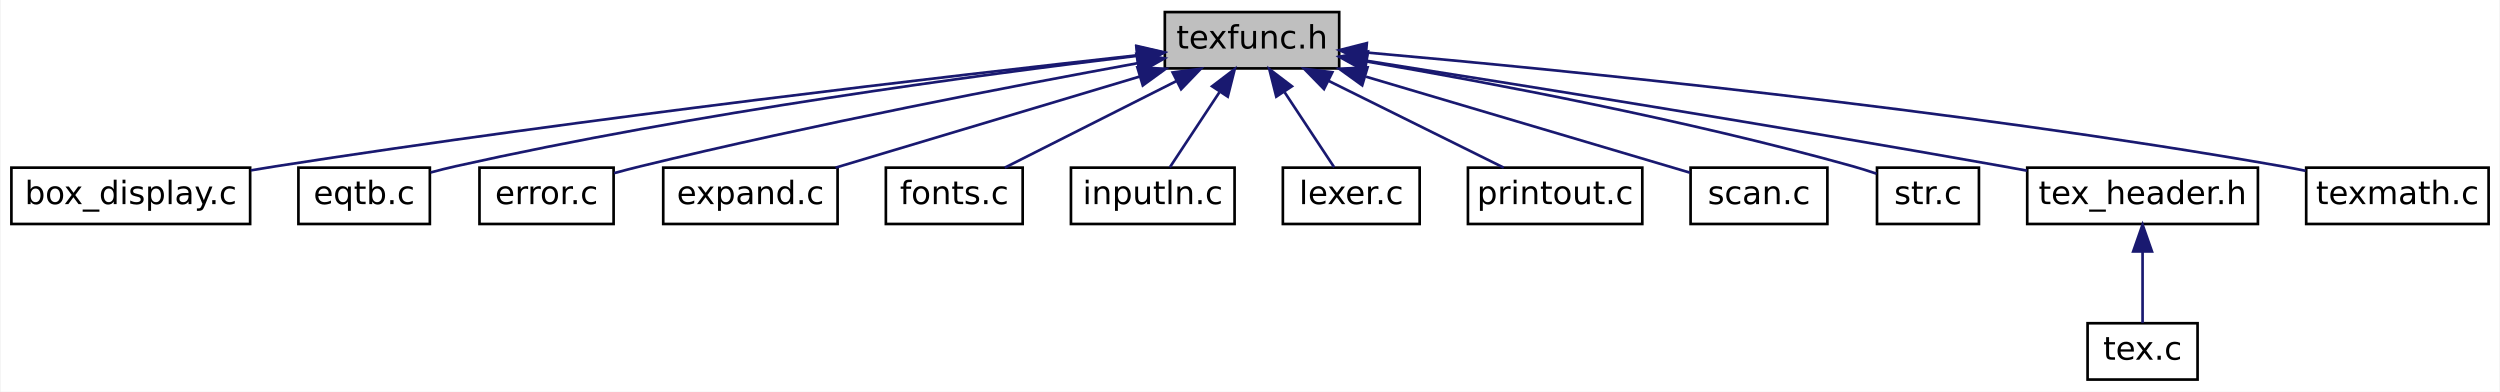
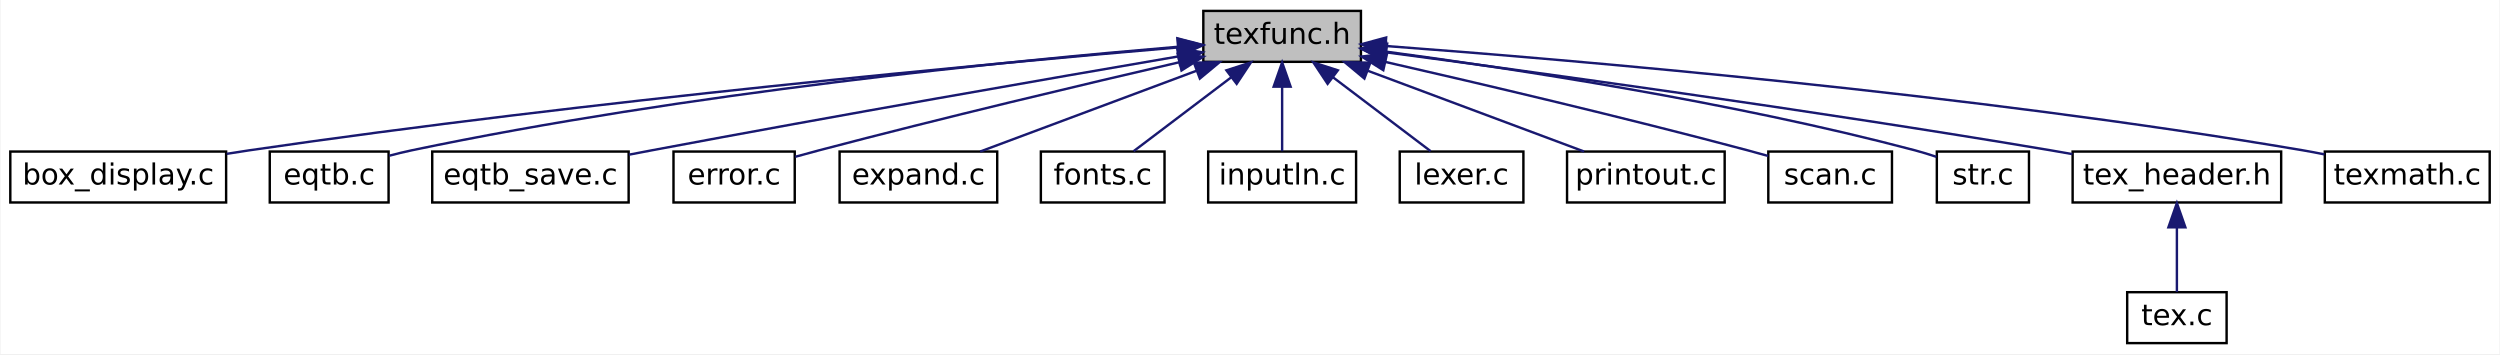
- <svg xmlns="http://www.w3.org/2000/svg" xmlns:xlink="http://www.w3.org/1999/xlink" width="932pt" height="146pt" viewBox="0.00 0.00 931.50 146.00">
+ <svg xmlns="http://www.w3.org/2000/svg" xmlns:xlink="http://www.w3.org/1999/xlink" width="1031pt" height="146pt" viewBox="0.00 0.00 1030.50 146.00">
  <g id="graph0" class="graph" transform="scale(1 1) rotate(0) translate(4 142)">
-     <polygon fill="white" stroke="transparent" points="-4,4 -4,-142 927.5,-142 927.5,4 -4,4" />
+     <polygon fill="white" stroke="transparent" points="-4,4 -4,-142 1026.5,-142 1026.5,4 -4,4" />
    <g id="node1" class="node">
      <g id="a_node1">
        <a xlink:title=" ">
-           <polygon fill="#bfbfbf" stroke="black" points="430,-116.5 430,-137.5 495,-137.5 495,-116.5 430,-116.5" />
-           <text text-anchor="middle" x="462.5" y="-123.9" font-family="DejaVuSans" font-size="12.00">texfunc.h</text>
+           <polygon fill="#bfbfbf" stroke="black" points="492,-116.5 492,-137.5 557,-137.5 557,-116.5 492,-116.5" />
+           <text text-anchor="middle" x="524.5" y="-123.9" font-family="DejaVuSans" font-size="12.00">texfunc.h</text>
        </a>
      </g>
    </g>
    <g id="node2" class="node">
      <g id="a_node2">
        <a xlink:href="box__display_8c.html" target="_top" xlink:title=" ">
          <polygon fill="white" stroke="black" points="0,-58.5 0,-79.5 89,-79.5 89,-58.5 0,-58.5" />
          <text text-anchor="middle" x="44.5" y="-65.9" font-family="DejaVuSans" font-size="12.00">box_display.c</text>
        </a>
      </g>
    </g>
    <g id="edge1" class="edge">
-       <path fill="none" stroke="midnightblue" d="M419.44,-121.37C351.2,-113.85 214.1,-97.99 98.5,-80 95.49,-79.53 92.38,-79.02 89.26,-78.49" />
-       <polygon fill="midnightblue" stroke="midnightblue" points="419.46,-124.89 429.78,-122.5 420.22,-117.93 419.46,-124.89" />
+       <path fill="none" stroke="midnightblue" d="M481.53,-122.44C404.54,-115.83 238.04,-100.42 98.5,-80 95.48,-79.56 92.37,-79.07 89.25,-78.56" />
+       <polygon fill="midnightblue" stroke="midnightblue" points="481.53,-125.95 491.79,-123.32 482.13,-118.98 481.53,-125.95" />
    </g>
    <g id="node3" class="node">
      <g id="a_node3">
        <a xlink:href="eqtb_8c.html" target="_top" xlink:title=" ">
          <polygon fill="white" stroke="black" points="107,-58.5 107,-79.5 156,-79.5 156,-58.5 107,-58.5" />
          <text text-anchor="middle" x="131.5" y="-65.9" font-family="DejaVuSans" font-size="12.00">eqtb.c</text>
        </a>
      </g>
    </g>
    <g id="edge2" class="edge">
-       <path fill="none" stroke="midnightblue" d="M419.45,-121.15C361.37,-114.19 254.9,-99.98 165.5,-80 162.5,-79.33 159.37,-78.54 156.28,-77.7" />
-       <polygon fill="midnightblue" stroke="midnightblue" points="419.37,-124.66 429.71,-122.36 420.19,-117.71 419.37,-124.66" />
+       <path fill="none" stroke="midnightblue" d="M481.25,-122.69C413.43,-117 278.16,-103.63 165.5,-80 162.49,-79.37 159.36,-78.6 156.27,-77.78" />
+       <polygon fill="midnightblue" stroke="midnightblue" points="481.29,-126.2 491.54,-123.54 481.86,-119.23 481.29,-126.2" />
    </g>
    <g id="node4" class="node">
      <g id="a_node4">
-         <a xlink:href="error_8c.html" target="_top" xlink:title=" ">
-           <polygon fill="white" stroke="black" points="174.5,-58.5 174.5,-79.5 224.5,-79.5 224.5,-58.5 174.5,-58.5" />
-           <text text-anchor="middle" x="199.5" y="-65.9" font-family="DejaVuSans" font-size="12.00">error.c</text>
+         <a xlink:href="eqtb__save_8c.html" target="_top" xlink:title=" ">
+           <polygon fill="white" stroke="black" points="174,-58.5 174,-79.5 255,-79.5 255,-58.5 174,-58.5" />
+           <text text-anchor="middle" x="214.5" y="-65.9" font-family="DejaVuSans" font-size="12.00">eqtb_save.c</text>
        </a>
      </g>
    </g>
    <g id="edge3" class="edge">
-       <path fill="none" stroke="midnightblue" d="M419.94,-118.46C373.98,-110.07 298.7,-95.62 234.5,-80 231.31,-79.22 227.97,-78.35 224.67,-77.45" />
-       <polygon fill="midnightblue" stroke="midnightblue" points="419.39,-121.91 429.85,-120.25 420.64,-115.02 419.39,-121.91" />
+       <path fill="none" stroke="midnightblue" d="M481.51,-118.7C429.91,-109.86 340.78,-94.37 264.5,-80 261.46,-79.43 258.31,-78.82 255.14,-78.21" />
+       <polygon fill="midnightblue" stroke="midnightblue" points="481.18,-122.19 491.62,-120.42 482.36,-115.29 481.18,-122.19" />
    </g>
    <g id="node5" class="node">
      <g id="a_node5">
-         <a xlink:href="expand_8c.html" target="_top" xlink:title=" ">
-           <polygon fill="white" stroke="black" points="243,-58.5 243,-79.5 308,-79.5 308,-58.5 243,-58.5" />
-           <text text-anchor="middle" x="275.5" y="-65.9" font-family="DejaVuSans" font-size="12.00">expand.c</text>
+         <a xlink:href="error_8c.html" target="_top" xlink:title=" ">
+           <polygon fill="white" stroke="black" points="273.5,-58.5 273.5,-79.5 323.5,-79.5 323.5,-58.5 273.5,-58.5" />
+           <text text-anchor="middle" x="298.5" y="-65.9" font-family="DejaVuSans" font-size="12.00">error.c</text>
        </a>
      </g>
    </g>
    <g id="edge4" class="edge">
-       <path fill="none" stroke="midnightblue" d="M420.61,-113.46C386.29,-103.18 338.44,-88.85 307.23,-79.5" />
-       <polygon fill="midnightblue" stroke="midnightblue" points="419.77,-116.86 430.35,-116.37 421.78,-110.15 419.77,-116.86" />
+       <path fill="none" stroke="midnightblue" d="M482.05,-116.32C443.26,-107.34 384.37,-93.39 333.5,-80 330.32,-79.16 326.99,-78.25 323.7,-77.34" />
+       <polygon fill="midnightblue" stroke="midnightblue" points="481.42,-119.76 491.95,-118.6 483,-112.94 481.42,-119.76" />
    </g>
    <g id="node6" class="node">
      <g id="a_node6">
-         <a xlink:href="fonts_8c.html" target="_top" xlink:title=" ">
-           <polygon fill="white" stroke="black" points="326,-58.5 326,-79.5 377,-79.5 377,-58.5 326,-58.5" />
-           <text text-anchor="middle" x="351.5" y="-65.9" font-family="DejaVuSans" font-size="12.00">fonts.c</text>
+         <a xlink:href="expand_8c.html" target="_top" xlink:title=" ">
+           <polygon fill="white" stroke="black" points="342,-58.5 342,-79.5 407,-79.5 407,-58.5 342,-58.5" />
+           <text text-anchor="middle" x="374.5" y="-65.9" font-family="DejaVuSans" font-size="12.00">expand.c</text>
        </a>
      </g>
    </g>
    <g id="edge5" class="edge">
-       <path fill="none" stroke="midnightblue" d="M434.43,-111.84C414.36,-101.71 387.91,-88.37 370.33,-79.5" />
-       <polygon fill="midnightblue" stroke="midnightblue" points="432.91,-114.99 443.42,-116.37 436.07,-108.74 432.91,-114.99" />
+       <path fill="none" stroke="midnightblue" d="M489.11,-112.79C461.72,-102.56 424.45,-88.65 399.95,-79.5" />
+       <polygon fill="midnightblue" stroke="midnightblue" points="488.12,-116.15 498.71,-116.37 490.57,-109.6 488.12,-116.15" />
    </g>
    <g id="node7" class="node">
      <g id="a_node7">
-         <a xlink:href="inputln_8c.html" target="_top" xlink:title=" ">
-           <polygon fill="white" stroke="black" points="395,-58.5 395,-79.5 456,-79.5 456,-58.5 395,-58.5" />
-           <text text-anchor="middle" x="425.5" y="-65.9" font-family="DejaVuSans" font-size="12.00">inputln.c</text>
+         <a xlink:href="fonts_8c.html" target="_top" xlink:title=" ">
+           <polygon fill="white" stroke="black" points="425,-58.5 425,-79.5 476,-79.5 476,-58.5 425,-58.5" />
+           <text text-anchor="middle" x="450.5" y="-65.9" font-family="DejaVuSans" font-size="12.00">fonts.c</text>
        </a>
      </g>
    </g>
    <g id="edge6" class="edge">
-       <path fill="none" stroke="midnightblue" d="M450.36,-107.63C444.19,-98.29 436.94,-87.32 431.87,-79.64" />
-       <polygon fill="midnightblue" stroke="midnightblue" points="447.62,-109.83 456.06,-116.25 453.46,-105.97 447.62,-109.83" />
+       <path fill="none" stroke="midnightblue" d="M503.63,-110.21C490.64,-100.37 474.34,-88.04 463.24,-79.64" />
+       <polygon fill="midnightblue" stroke="midnightblue" points="501.52,-113 511.61,-116.25 505.75,-107.42 501.52,-113" />
    </g>
    <g id="node8" class="node">
      <g id="a_node8">
-         <a xlink:href="lexer_8c.html" target="_top" xlink:title=" ">
-           <polygon fill="white" stroke="black" points="474,-58.5 474,-79.5 525,-79.5 525,-58.5 474,-58.5" />
-           <text text-anchor="middle" x="499.5" y="-65.9" font-family="DejaVuSans" font-size="12.00">lexer.c</text>
+         <a xlink:href="inputln_8c.html" target="_top" xlink:title=" ">
+           <polygon fill="white" stroke="black" points="494,-58.5 494,-79.5 555,-79.5 555,-58.5 494,-58.5" />
+           <text text-anchor="middle" x="524.5" y="-65.9" font-family="DejaVuSans" font-size="12.00">inputln.c</text>
        </a>
      </g>
    </g>
    <g id="edge7" class="edge">
-       <path fill="none" stroke="midnightblue" d="M474.64,-107.63C480.81,-98.29 488.06,-87.32 493.13,-79.64" />
-       <polygon fill="midnightblue" stroke="midnightblue" points="471.54,-105.97 468.94,-116.25 477.38,-109.83 471.54,-105.97" />
+       <path fill="none" stroke="midnightblue" d="M524.5,-106.16C524.5,-97.16 524.5,-86.92 524.5,-79.64" />
+       <polygon fill="midnightblue" stroke="midnightblue" points="521,-106.25 524.5,-116.25 528,-106.25 521,-106.25" />
    </g>
    <g id="node9" class="node">
      <g id="a_node9">
-         <a xlink:href="printout_8c.html" target="_top" xlink:title=" ">
-           <polygon fill="white" stroke="black" points="543,-58.5 543,-79.5 608,-79.5 608,-58.5 543,-58.5" />
-           <text text-anchor="middle" x="575.5" y="-65.9" font-family="DejaVuSans" font-size="12.00">printout.c</text>
+         <a xlink:href="lexer_8c.html" target="_top" xlink:title=" ">
+           <polygon fill="white" stroke="black" points="573,-58.5 573,-79.5 624,-79.5 624,-58.5 573,-58.5" />
+           <text text-anchor="middle" x="598.5" y="-65.9" font-family="DejaVuSans" font-size="12.00">lexer.c</text>
        </a>
      </g>
    </g>
    <g id="edge8" class="edge">
-       <path fill="none" stroke="midnightblue" d="M491.08,-111.84C511.51,-101.71 538.44,-88.37 556.33,-79.5" />
-       <polygon fill="midnightblue" stroke="midnightblue" points="489.33,-108.8 481.93,-116.37 492.44,-115.07 489.33,-108.8" />
+       <path fill="none" stroke="midnightblue" d="M545.37,-110.21C558.36,-100.37 574.66,-88.04 585.76,-79.64" />
+       <polygon fill="midnightblue" stroke="midnightblue" points="543.25,-107.42 537.39,-116.25 547.48,-113 543.25,-107.42" />
    </g>
    <g id="node10" class="node">
      <g id="a_node10">
-         <a xlink:href="scan_8c.html" target="_top" xlink:title=" ">
-           <polygon fill="white" stroke="black" points="626,-58.5 626,-79.5 677,-79.5 677,-58.5 626,-58.5" />
-           <text text-anchor="middle" x="651.5" y="-65.9" font-family="DejaVuSans" font-size="12.00">scan.c</text>
+         <a xlink:href="printout_8c.html" target="_top" xlink:title=" ">
+           <polygon fill="white" stroke="black" points="642,-58.5 642,-79.5 707,-79.5 707,-58.5 642,-58.5" />
+           <text text-anchor="middle" x="674.5" y="-65.9" font-family="DejaVuSans" font-size="12.00">printout.c</text>
        </a>
      </g>
    </g>
    <g id="edge9" class="edge">
-       <path fill="none" stroke="midnightblue" d="M505.01,-113.4C542.12,-102.41 594.76,-86.81 625.79,-77.62" />
-       <polygon fill="midnightblue" stroke="midnightblue" points="503.58,-110.18 494.99,-116.37 505.57,-116.89 503.58,-110.18" />
+       <path fill="none" stroke="midnightblue" d="M559.89,-112.79C587.28,-102.56 624.55,-88.65 649.05,-79.5" />
+       <polygon fill="midnightblue" stroke="midnightblue" points="558.43,-109.6 550.29,-116.37 560.88,-116.15 558.43,-109.6" />
    </g>
    <g id="node11" class="node">
      <g id="a_node11">
-         <a xlink:href="str_8c.html" target="_top" xlink:title=" ">
-           <polygon fill="white" stroke="black" points="695.5,-58.5 695.5,-79.5 733.5,-79.5 733.5,-58.5 695.5,-58.5" />
-           <text text-anchor="middle" x="714.5" y="-65.9" font-family="DejaVuSans" font-size="12.00">str.c</text>
+         <a xlink:href="scan_8c.html" target="_top" xlink:title=" ">
+           <polygon fill="white" stroke="black" points="725,-58.5 725,-79.5 776,-79.5 776,-58.5 725,-58.5" />
+           <text text-anchor="middle" x="750.5" y="-65.9" font-family="DejaVuSans" font-size="12.00">scan.c</text>
        </a>
      </g>
    </g>
    <g id="edge10" class="edge">
-       <path fill="none" stroke="midnightblue" d="M505.19,-119.07C550.57,-111.28 624.25,-97.41 686.5,-80 689.38,-79.19 692.4,-78.24 695.33,-77.25" />
-       <polygon fill="midnightblue" stroke="midnightblue" points="504.39,-115.66 495.11,-120.78 505.56,-122.56 504.39,-115.66" />
+       <path fill="none" stroke="midnightblue" d="M567.2,-116.43C606.21,-107.52 665.42,-93.62 716.5,-80 719.23,-79.27 722.08,-78.48 724.92,-77.68" />
+       <polygon fill="midnightblue" stroke="midnightblue" points="566.22,-113.06 557.24,-118.69 567.77,-119.89 566.22,-113.06" />
    </g>
    <g id="node12" class="node">
      <g id="a_node12">
-         <a xlink:href="tex__header_8h.html" target="_top" xlink:title=" ">
-           <polygon fill="white" stroke="black" points="751.5,-58.5 751.5,-79.5 837.5,-79.5 837.5,-58.5 751.5,-58.5" />
-           <text text-anchor="middle" x="794.5" y="-65.9" font-family="DejaVuSans" font-size="12.00">tex_header.h</text>
+         <a xlink:href="str_8c.html" target="_top" xlink:title=" ">
+           <polygon fill="white" stroke="black" points="794.5,-58.5 794.5,-79.5 832.5,-79.5 832.5,-58.5 794.5,-58.5" />
+           <text text-anchor="middle" x="813.5" y="-65.9" font-family="DejaVuSans" font-size="12.00">str.c</text>
        </a>
      </g>
    </g>
    <g id="edge11" class="edge">
-       <path fill="none" stroke="midnightblue" d="M505.39,-119.32C560.38,-110.68 658.67,-94.94 742.5,-80 745.4,-79.48 748.38,-78.94 751.39,-78.38" />
-       <polygon fill="midnightblue" stroke="midnightblue" points="504.65,-115.9 495.31,-120.91 505.73,-122.81 504.65,-115.9" />
+       <path fill="none" stroke="midnightblue" d="M567.23,-120.72C619.31,-113.77 709.77,-100.04 785.5,-80 788.39,-79.23 791.41,-78.3 794.35,-77.32" />
+       <polygon fill="midnightblue" stroke="midnightblue" points="566.48,-117.29 557.02,-122.06 567.4,-124.23 566.48,-117.29" />
+     </g>
+     <g id="node13" class="node">
+       <g id="a_node13">
+         <a xlink:href="tex__header_8h.html" target="_top" xlink:title=" ">
+           <polygon fill="white" stroke="black" points="850.5,-58.5 850.5,-79.5 936.5,-79.5 936.5,-58.5 850.5,-58.5" />
+           <text text-anchor="middle" x="893.5" y="-65.9" font-family="DejaVuSans" font-size="12.00">tex_header.h</text>
+         </a>
+       </g>
+     </g>
+     <g id="edge12" class="edge">
+       <path fill="none" stroke="midnightblue" d="M567.47,-120.4C628.51,-112.3 743.79,-96.48 841.5,-80 844.4,-79.51 847.39,-78.99 850.4,-78.45" />
+       <polygon fill="midnightblue" stroke="midnightblue" points="566.89,-116.95 557.43,-121.73 567.81,-123.89 566.89,-116.95" />
+     </g>
+     <g id="node15" class="node">
+       <g id="a_node15">
+         <a xlink:href="texmath_8c.html" target="_top" xlink:title=" ">
+           <polygon fill="white" stroke="black" points="954.5,-58.5 954.5,-79.5 1022.5,-79.5 1022.5,-58.5 954.5,-58.5" />
+           <text text-anchor="middle" x="988.5" y="-65.9" font-family="DejaVuSans" font-size="12.00">texmath.c</text>
+         </a>
+       </g>
+     </g>
+     <g id="edge14" class="edge">
+       <path fill="none" stroke="midnightblue" d="M567.35,-123.02C643.73,-117.33 808.26,-103.37 945.5,-80 948.37,-79.51 951.34,-78.95 954.31,-78.34" />
+       <polygon fill="midnightblue" stroke="midnightblue" points="566.89,-119.55 557.17,-123.77 567.4,-126.53 566.89,-119.55" />
    </g>
    <g id="node14" class="node">
      <g id="a_node14">
-         <a xlink:href="texmath_8c.html" target="_top" xlink:title=" ">
-           <polygon fill="white" stroke="black" points="855.5,-58.5 855.5,-79.5 923.5,-79.5 923.5,-58.5 855.5,-58.5" />
-           <text text-anchor="middle" x="889.5" y="-65.9" font-family="DejaVuSans" font-size="12.00">texmath.c</text>
+         <a xlink:href="tex_8c.html" target="_top" xlink:title=" ">
+           <polygon fill="white" stroke="black" points="873,-0.5 873,-21.5 914,-21.5 914,-0.5 873,-0.5" />
+           <text text-anchor="middle" x="893.5" y="-7.9" font-family="DejaVuSans" font-size="12.00">tex.c</text>
        </a>
      </g>
    </g>
    <g id="edge13" class="edge">
-       <path fill="none" stroke="midnightblue" d="M505.39,-122.4C576.59,-116.09 723.53,-101.6 846.5,-80 849.37,-79.5 852.33,-78.92 855.3,-78.31" />
-       <polygon fill="midnightblue" stroke="midnightblue" points="504.7,-118.95 495.04,-123.31 505.31,-125.92 504.7,-118.95" />
-     </g>
-     <g id="node13" class="node">
-       <g id="a_node13">
-         <a xlink:href="tex_8c.html" target="_top" xlink:title=" ">
-           <polygon fill="white" stroke="black" points="774,-0.5 774,-21.5 815,-21.5 815,-0.5 774,-0.5" />
-           <text text-anchor="middle" x="794.5" y="-7.9" font-family="DejaVuSans" font-size="12.00">tex.c</text>
-         </a>
-       </g>
-     </g>
-     <g id="edge12" class="edge">
-       <path fill="none" stroke="midnightblue" d="M794.5,-48.16C794.5,-39.16 794.5,-28.92 794.5,-21.64" />
-       <polygon fill="midnightblue" stroke="midnightblue" points="791,-48.25 794.5,-58.25 798,-48.25 791,-48.25" />
+       <path fill="none" stroke="midnightblue" d="M893.5,-48.16C893.5,-39.16 893.5,-28.92 893.5,-21.64" />
+       <polygon fill="midnightblue" stroke="midnightblue" points="890,-48.25 893.5,-58.25 897,-48.25 890,-48.25" />
    </g>
  </g>
</svg>
